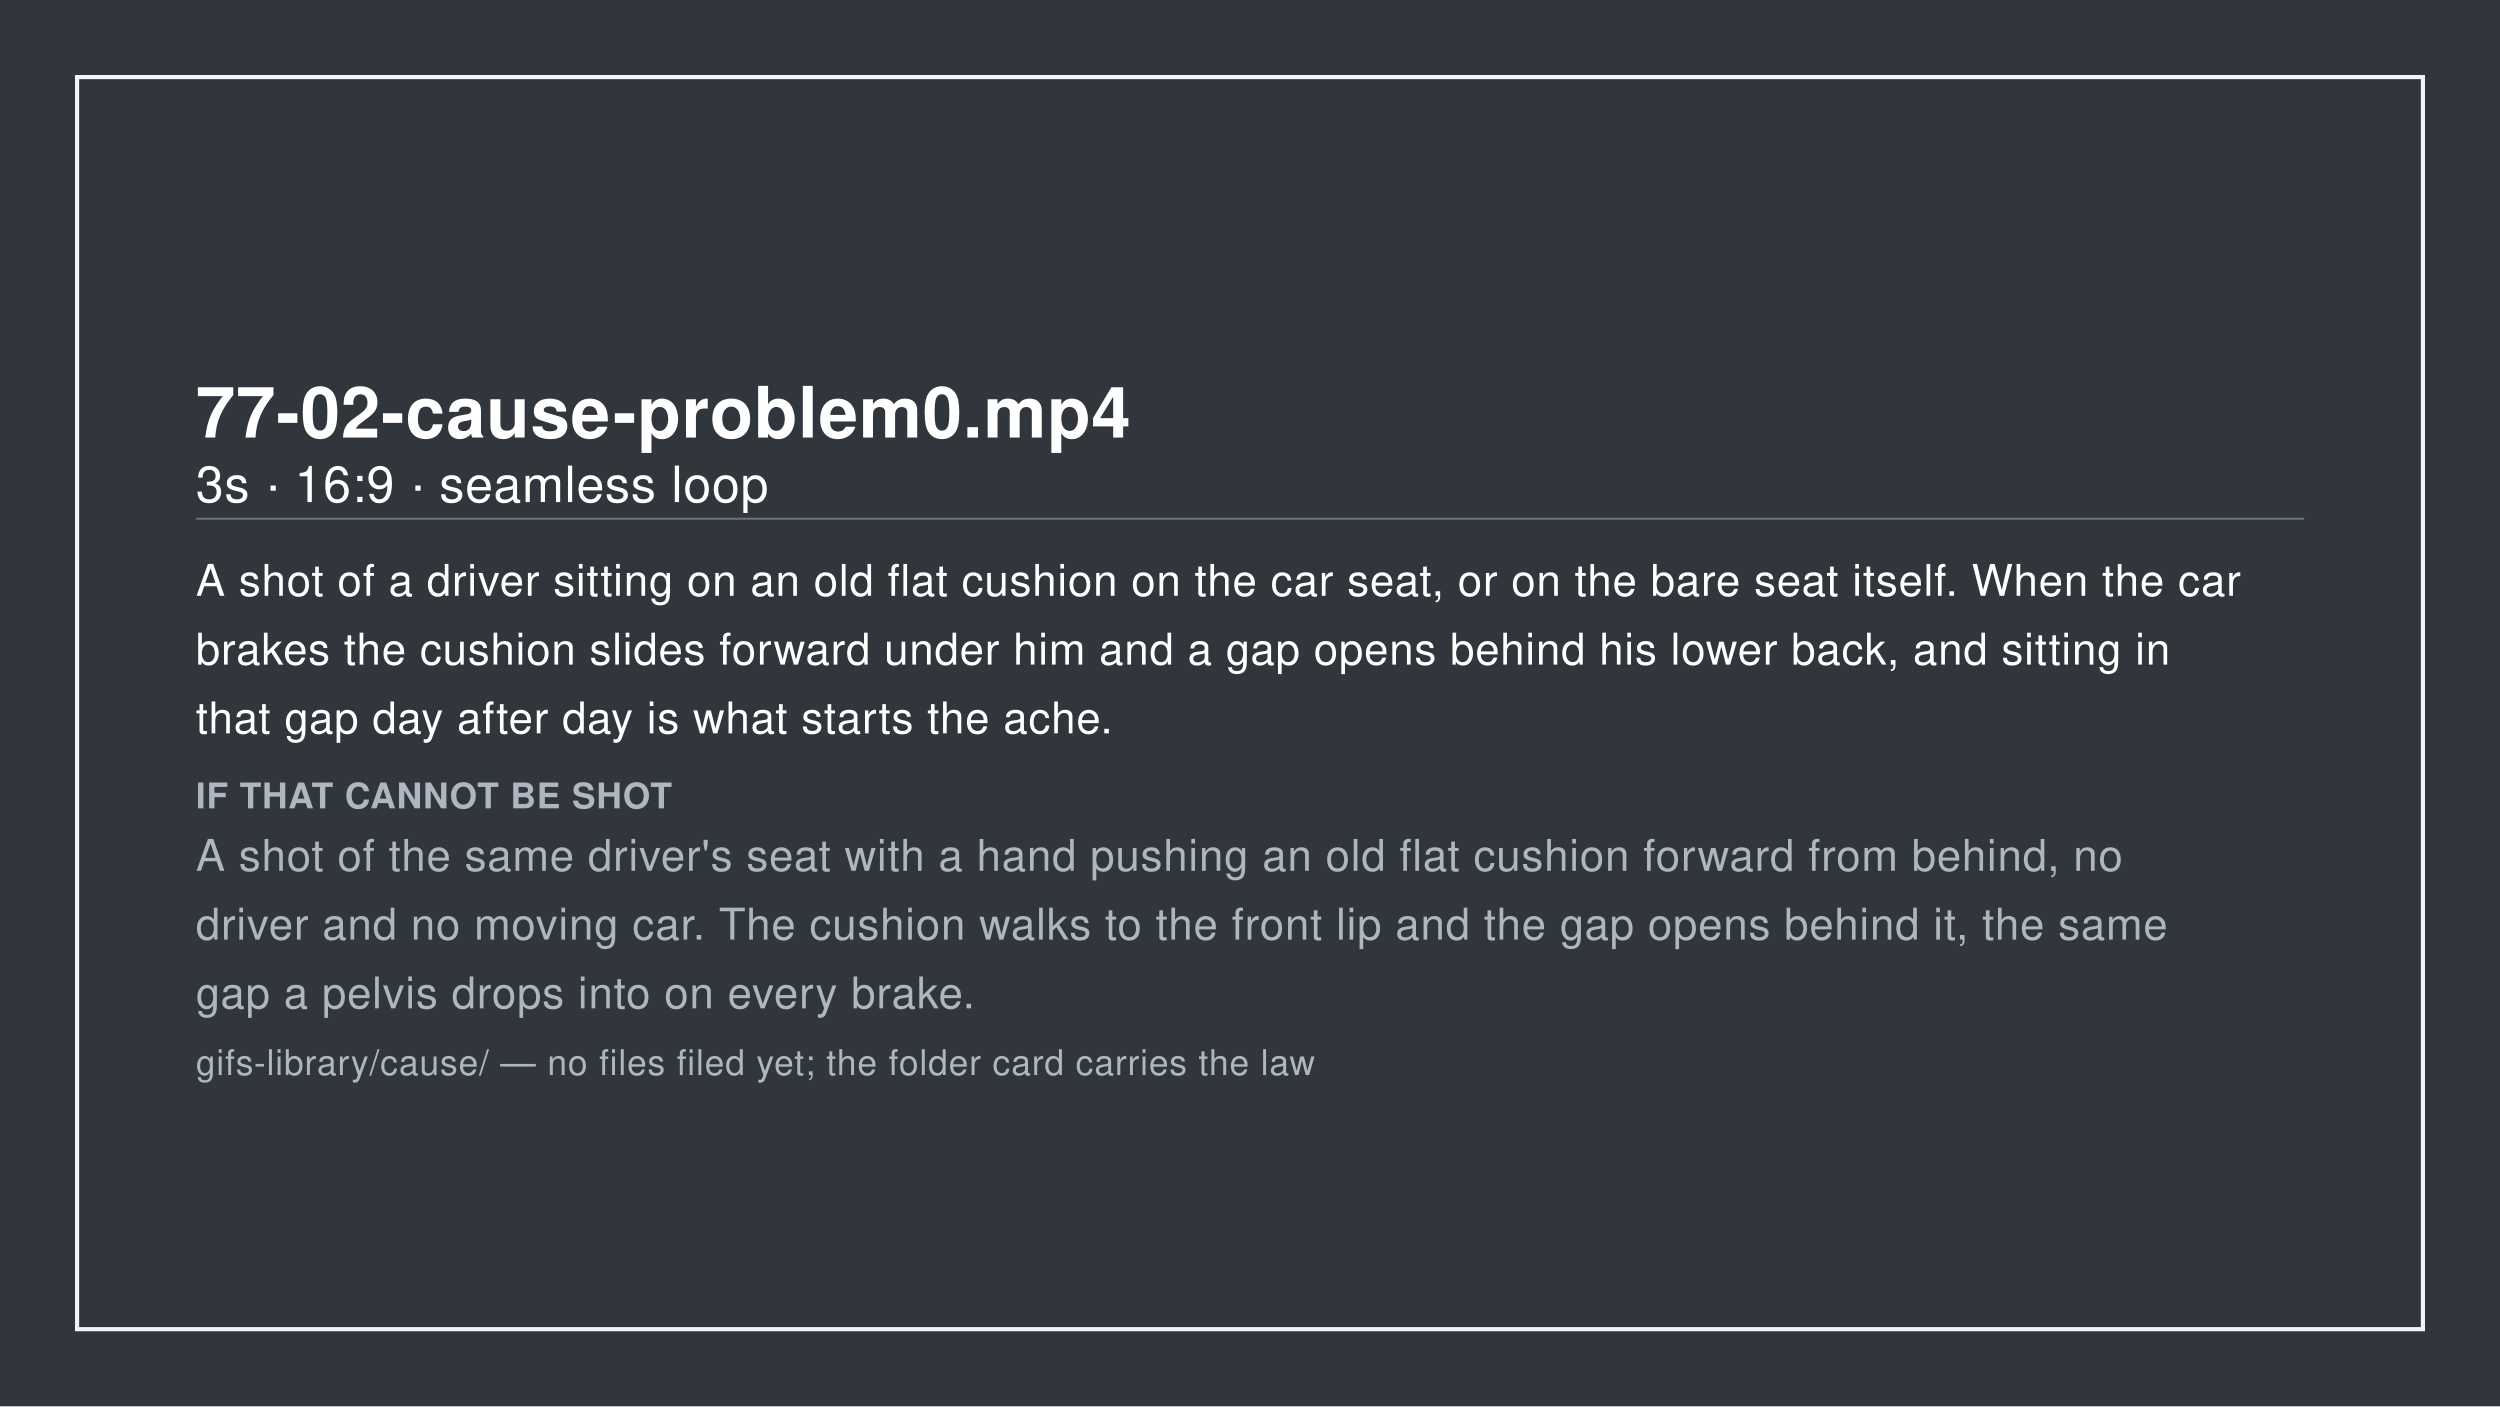
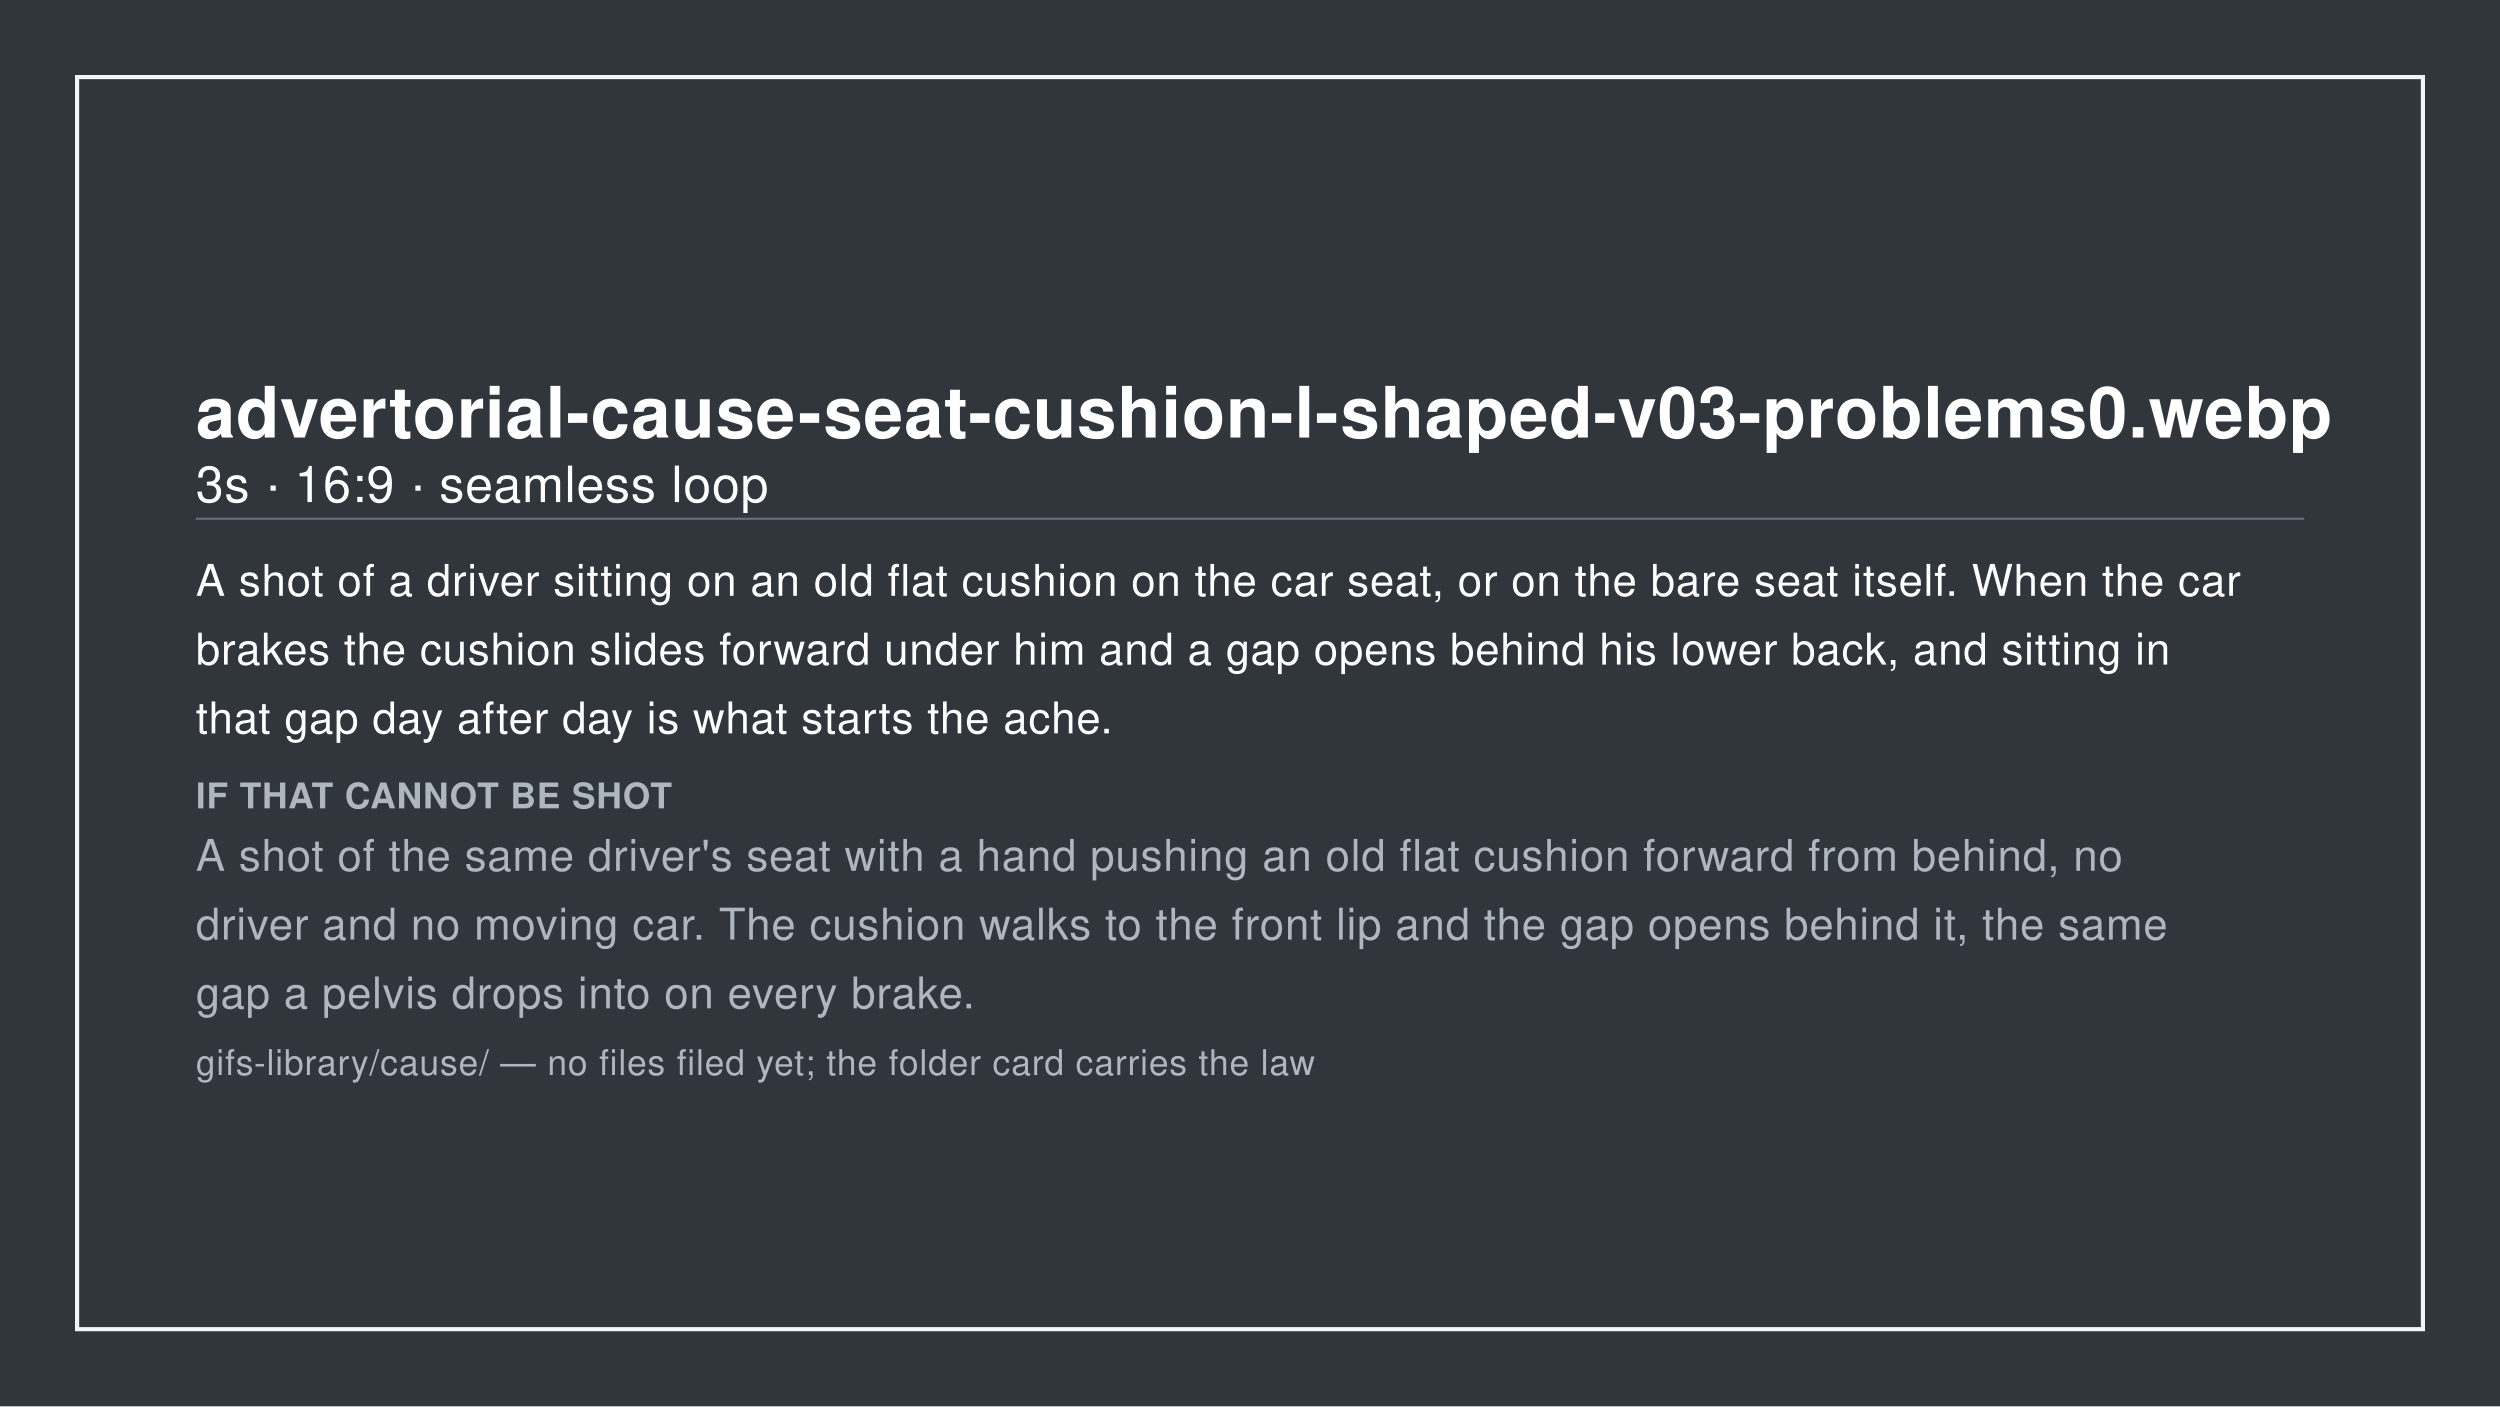
<svg xmlns="http://www.w3.org/2000/svg" width="1200" height="675" viewBox="0 0 1200 675">
  <rect width="1200" height="675" fill="#31363d" />
  <rect x="37" y="37" width="1126" height="601" fill="none" stroke="#f2f4f7" stroke-width="2" />
-   <text x="94" y="210" fill="#ffffff" font-size="34" font-family="Helvetica, Arial, sans-serif" font-weight="700" letter-spacing="0.4">77-02-cause-problem0.mp4</text>
+   <text x="94" y="210" fill="#ffffff" font-size="34" font-family="Helvetica, Arial, sans-serif" font-weight="700" letter-spacing="0.4">advertorial-cause-seat-cushion-l-shaped-v03-problems0.webp</text>
  <text x="94" y="241" fill="#ffffff" font-size="24" font-family="Helvetica, Arial, sans-serif" font-weight="400" letter-spacing="0.4">3s · 16:9 · seamless loop</text>
  <line x1="94" y1="249" x2="1106" y2="249" stroke="#aeb6c0" stroke-width="1" opacity="0.45" />
  <text x="94" y="286" fill="#ffffff" font-size="21" font-family="Helvetica, Arial, sans-serif" font-weight="400" letter-spacing="0.4">A shot of a driver sitting on an old flat cushion on the car seat, or on the bare seat itself. When the car</text>
  <text x="94" y="319" fill="#ffffff" font-size="21" font-family="Helvetica, Arial, sans-serif" font-weight="400" letter-spacing="0.4">brakes the cushion slides forward under him and a gap opens behind his lower back, and sitting in</text>
  <text x="94" y="352" fill="#ffffff" font-size="21" font-family="Helvetica, Arial, sans-serif" font-weight="400" letter-spacing="0.4">that gap day after day is what starts the ache.</text>
  <text x="94" y="388" fill="#aeb6c0" font-size="17" font-family="Helvetica, Arial, sans-serif" font-weight="700" letter-spacing="0.4">IF THAT CANNOT BE SHOT</text>
  <text x="94" y="418" fill="#aeb6c0" font-size="21" font-family="Helvetica, Arial, sans-serif" font-weight="400" letter-spacing="0.4">A shot of the same driver's seat with a hand pushing an old flat cushion forward from behind, no</text>
  <text x="94" y="451" fill="#aeb6c0" font-size="21" font-family="Helvetica, Arial, sans-serif" font-weight="400" letter-spacing="0.4">driver and no moving car. The cushion walks to the front lip and the gap opens behind it, the same</text>
  <text x="94" y="484" fill="#aeb6c0" font-size="21" font-family="Helvetica, Arial, sans-serif" font-weight="400" letter-spacing="0.4">gap a pelvis drops into on every brake.</text>
  <text x="94" y="516" fill="#aeb6c0" font-size="17" font-family="Helvetica, Arial, sans-serif" font-weight="400" letter-spacing="0.4">gifs-library/cause/ — no files filed yet; the folder card carries the law</text>
</svg>
